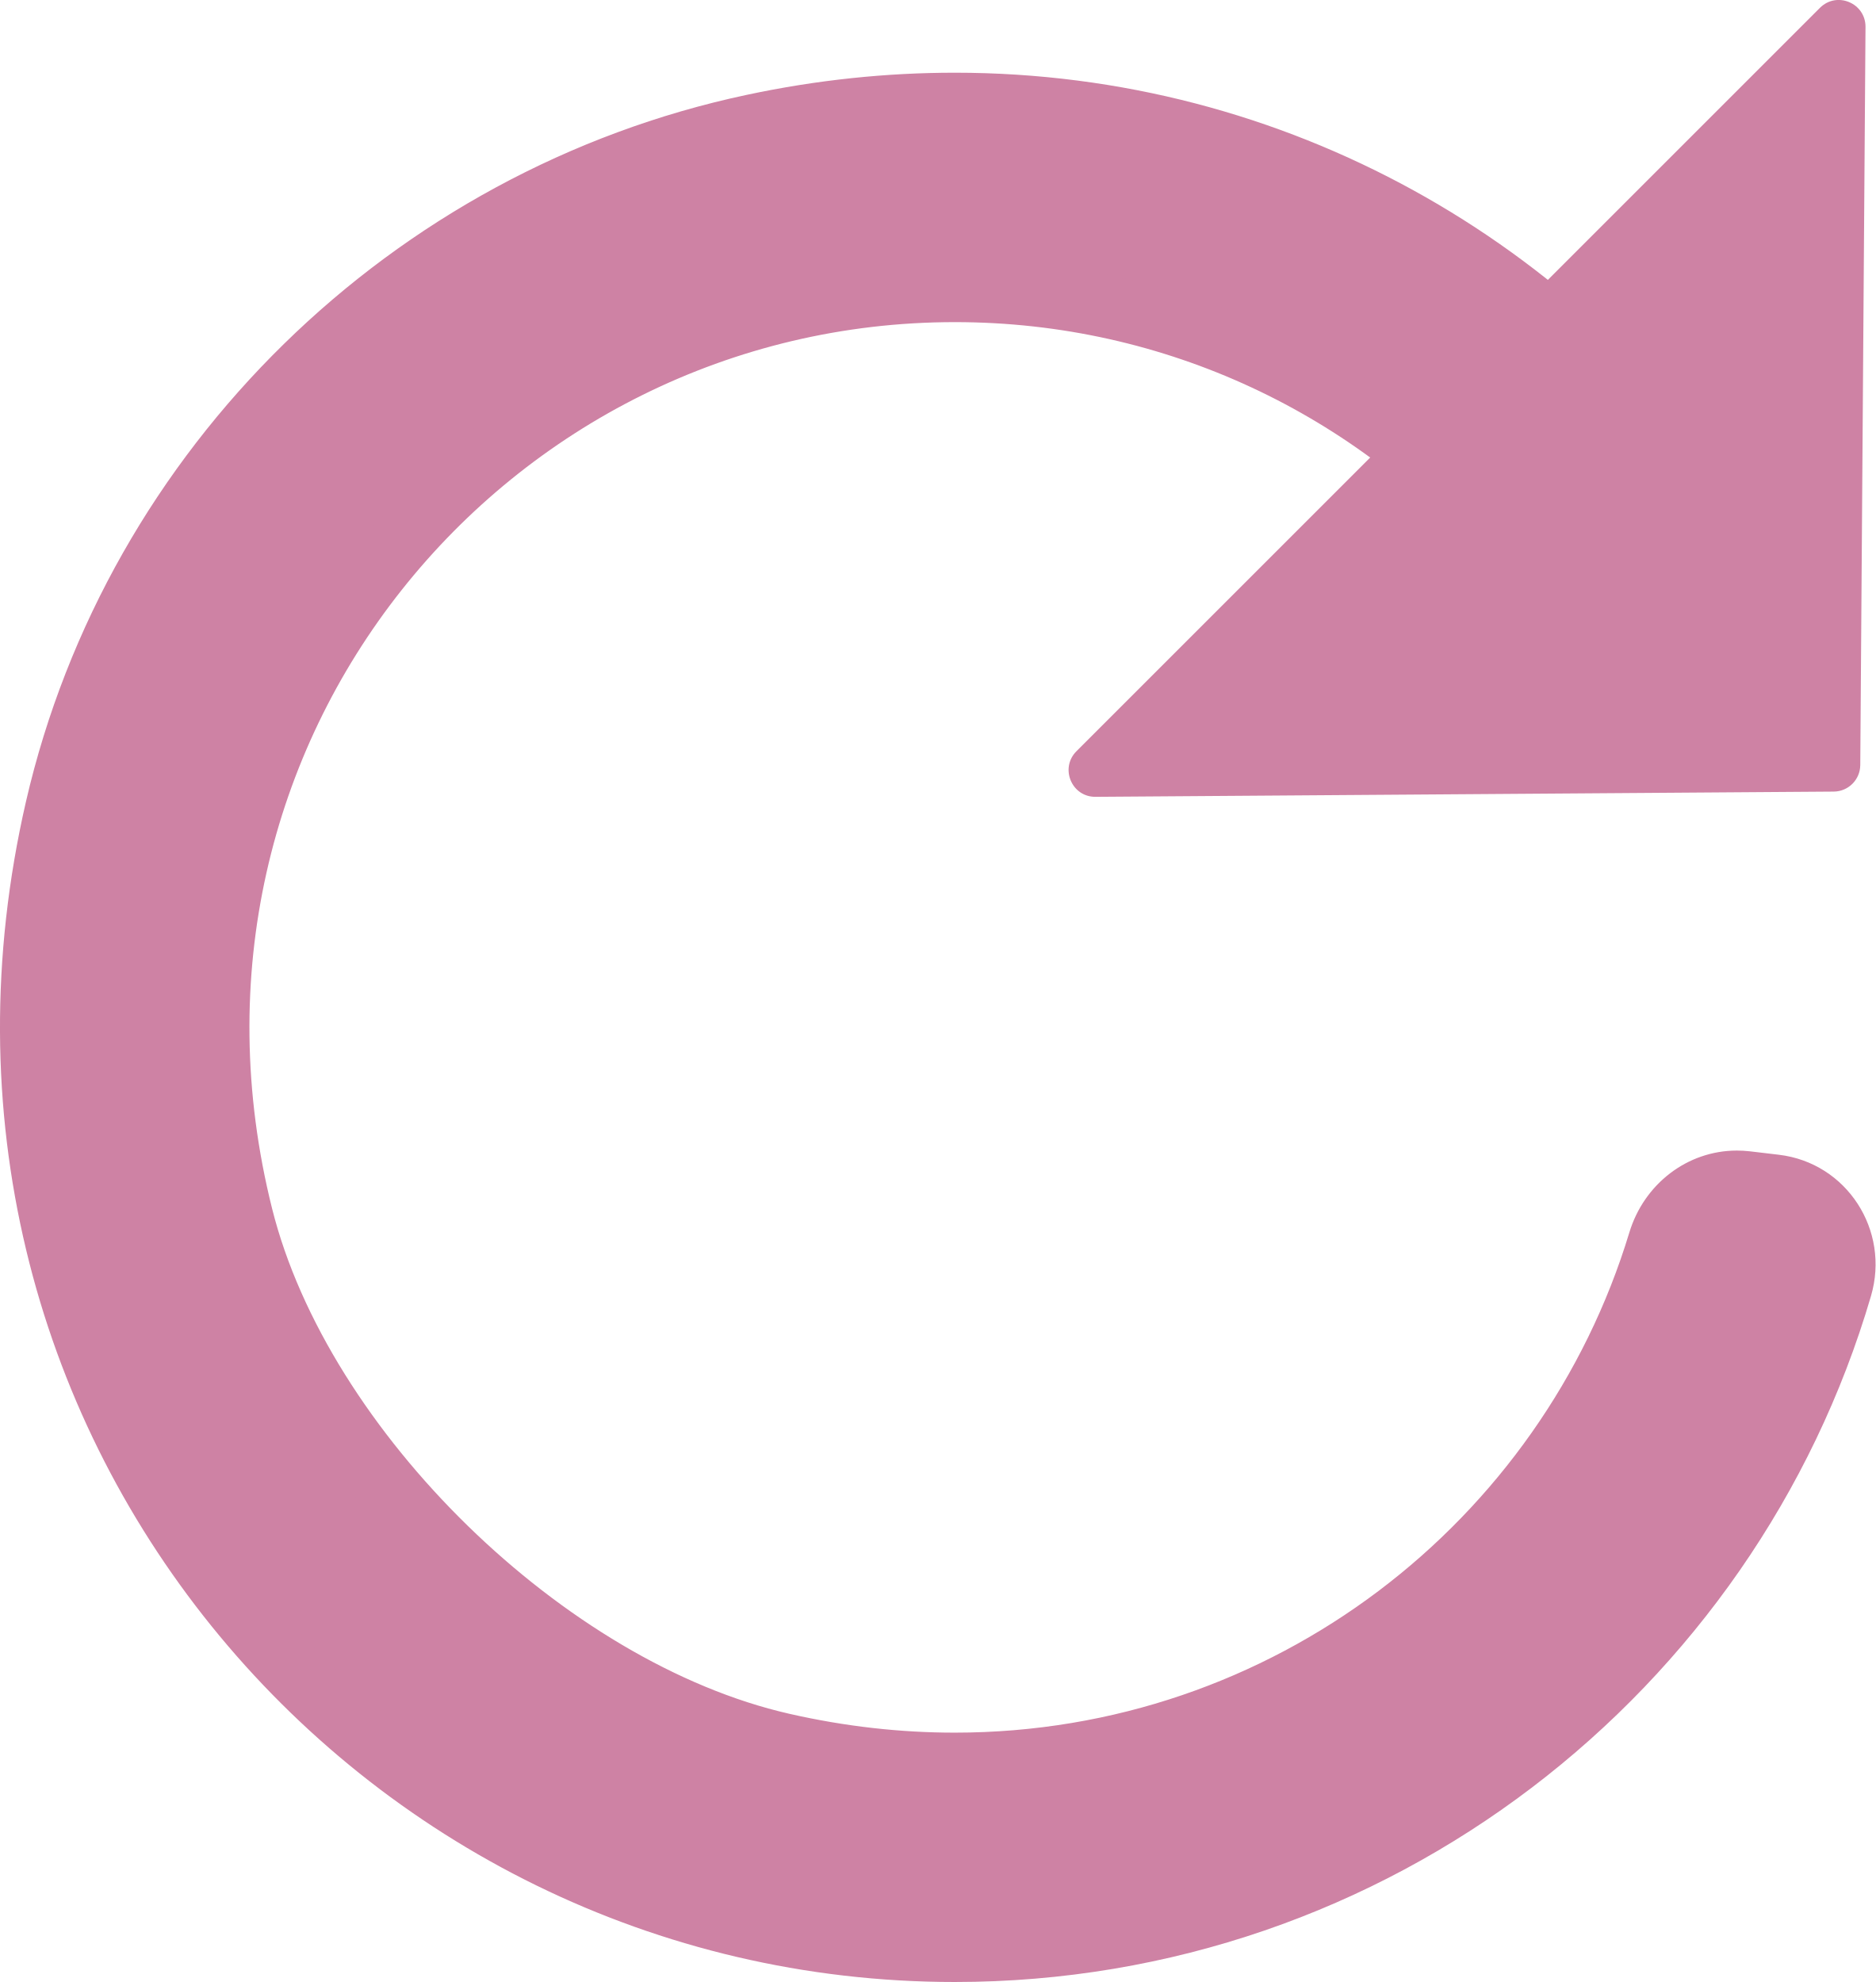
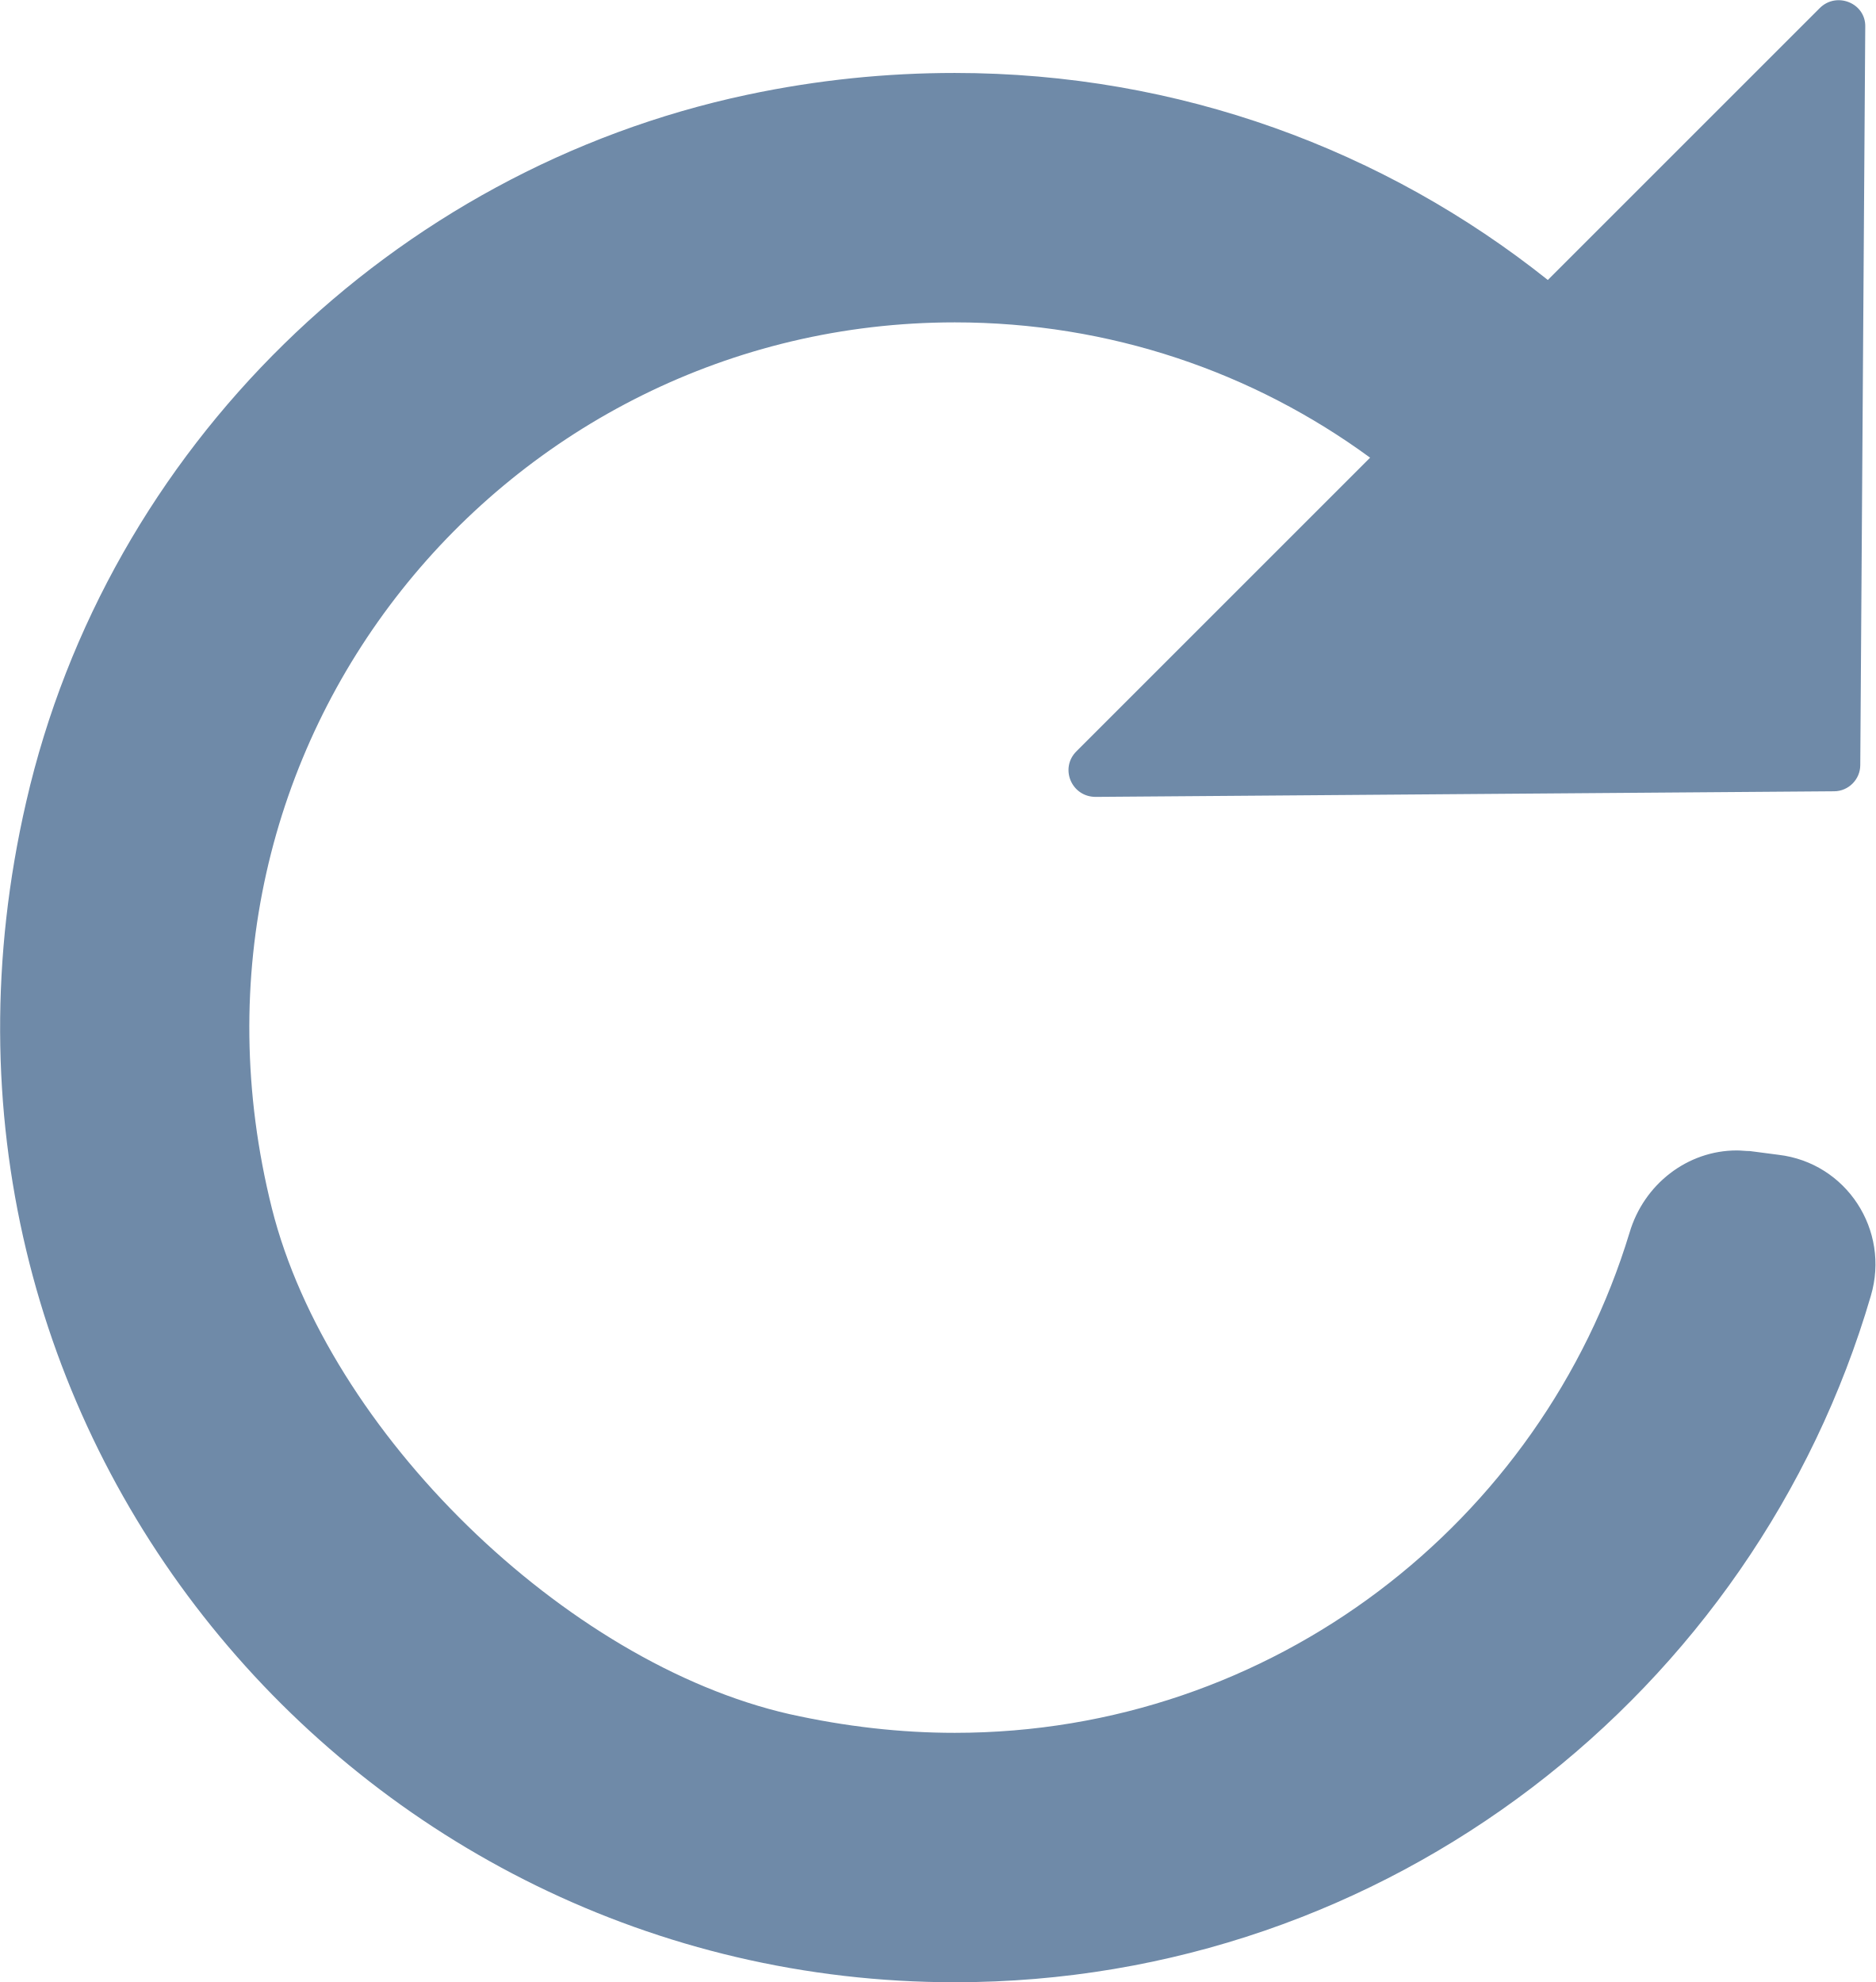
<svg xmlns="http://www.w3.org/2000/svg" version="1.1" id="Layer_1" x="0px" y="0px" viewBox="0 0 30.075 31.786" style="enable-background:new 0 0 30.075 31.786;" xml:space="preserve">
  <style type="text/css">
- 	.st0{fill:#CE82A4;}
+ 	.st0{fill:#6F8AA8;}
</style>
-   <g>
-     <path class="st0" d="M15.31,31.285c-4.534,0-8.759-2.041-11.593-5.601c-2.829-3.554-3.855-8.188-2.813-12.715   C2.165,7.487,6.551,3.185,12.079,2.01c1.073-0.229,2.161-0.344,3.231-0.344c4.62,0,8.927,2.14,11.722,5.775l-2.955-0.349h-0.455   L23.5,7.557l-0.043,0.374c-2.184-2.087-5.097-3.265-8.147-3.265c-3.661,0-7.055,1.659-9.314,4.553   c-2.257,2.892-3.029,6.64-2.118,10.284c0.934,3.734,4.904,7.612,8.669,8.469c0.917,0.209,1.846,0.314,2.762,0.314   c0,0,0.001,0,0.001,0c5.155,0,9.799-3.444,11.294-8.375c0.174-0.573,0.674-0.959,1.244-0.959c0.05,0,0.1,0.003,0.15,0.009   l0.466,0.055c0.371,0.044,0.689,0.24,0.896,0.553c0.209,0.316,0.268,0.708,0.16,1.075C27.686,26.909,21.841,31.285,15.31,31.285z" />
-     <path class="st0" d="M15.31,2.166c4.044,0,7.84,1.698,10.526,4.629l-1.696-0.199l-0.063-0.008h-0.061l-0.909,0.016l-0.037,0.32   c-2.175-1.771-4.91-2.758-7.76-2.758c-3.815,0-7.354,1.729-9.708,4.745c-2.353,3.014-3.158,6.919-2.209,10.713   c0.991,3.963,5.048,7.926,9.044,8.835c0.953,0.217,1.919,0.327,2.873,0.327c5.374,0,10.216-3.59,11.774-8.731   c0.109-0.361,0.418-0.604,0.767-0.604c0.03,0,0.061,0.002,0.092,0.005l0.464,0.055c0.301,0.036,0.467,0.223,0.538,0.332   c0.128,0.193,0.163,0.433,0.097,0.659c-1.775,6.055-7.422,10.284-13.732,10.284c-4.38,0-8.463-1.972-11.201-5.412   c-2.734-3.434-3.725-7.915-2.718-12.293C2.608,7.788,6.844,3.634,12.183,2.499C13.222,2.278,14.274,2.166,15.31,2.166L15.31,2.166    M15.31,1.166c-1.09,0-2.205,0.114-3.335,0.355C6.287,2.73,1.72,7.19,0.416,12.857C-1.888,22.876,5.691,31.786,15.31,31.786   c6.947,0,12.828-4.643,14.692-11.002c0.309-1.053-0.388-2.136-1.478-2.265l-0.464-0.055c-0.07-0.008-0.14-0.012-0.209-0.012   c-0.793,0-1.488,0.535-1.724,1.314c-1.407,4.641-5.719,8.021-10.817,8.021c-0.865,0-1.751-0.097-2.651-0.302   c-3.594-0.817-7.401-4.527-8.296-8.103C2.489,11.89,8.124,5.166,15.31,5.166c3.4,0,6.45,1.5,8.52,3.88l0.168-1.442   c0.001-0.009,0.009-0.016,0.018-0.016c0.001,0,0.001,0,0.002,0l4.031,0.473c0.001,0,0.001,0,0.002,0   c0.015,0,0.024-0.017,0.016-0.03C25.334,3.901,20.635,1.166,15.31,1.166L15.31,1.166z" />
-   </g>
-   <path class="st0" d="M29.405,12.695l-11.838,0.084c-0.383,0.003-0.576-0.46-0.306-0.731L29.183,0.126  c0.271-0.271,0.733-0.077,0.731,0.306L29.83,12.27C29.828,12.504,29.639,12.693,29.405,12.695z" />
-   <g>
- </g>
-   <g>
- </g>
-   <g>
- </g>
-   <g>
- </g>
-   <g>
- </g>
+   <path class="st0" d="M30,20.78c-1.86,6.36-7.74,11.01-14.69,11.01c-9.62,0-17.2-8.91-14.89-18.93C1.72,7.19,6.29,2.73,11.98,1.52  c1.13-0.24,2.24-0.35,3.33-0.35c3.6,0,6.9,1.24,9.51,3.32l4.36-4.36c0.27-0.27,0.74-0.08,0.73,0.3l-0.08,11.84  c0,0.23-0.19,0.42-0.42,0.42l-11.84,0.09c-0.39,0-0.58-0.46-0.31-0.73l4.71-4.71c-1.87-1.37-4.17-2.17-6.66-2.17  c-7.19,0-12.82,6.72-10.95,14.21c0.9,3.58,4.7,7.29,8.3,8.11c0.9,0.2,1.78,0.3,2.65,0.3c5.1,0,9.41-3.38,10.82-8.02  c0.23-0.78,0.93-1.32,1.72-1.32c0.07,0,0.14,0.01,0.21,0.01l0.46,0.06C29.61,18.65,30.31,19.73,30,20.78z" />
</svg>
